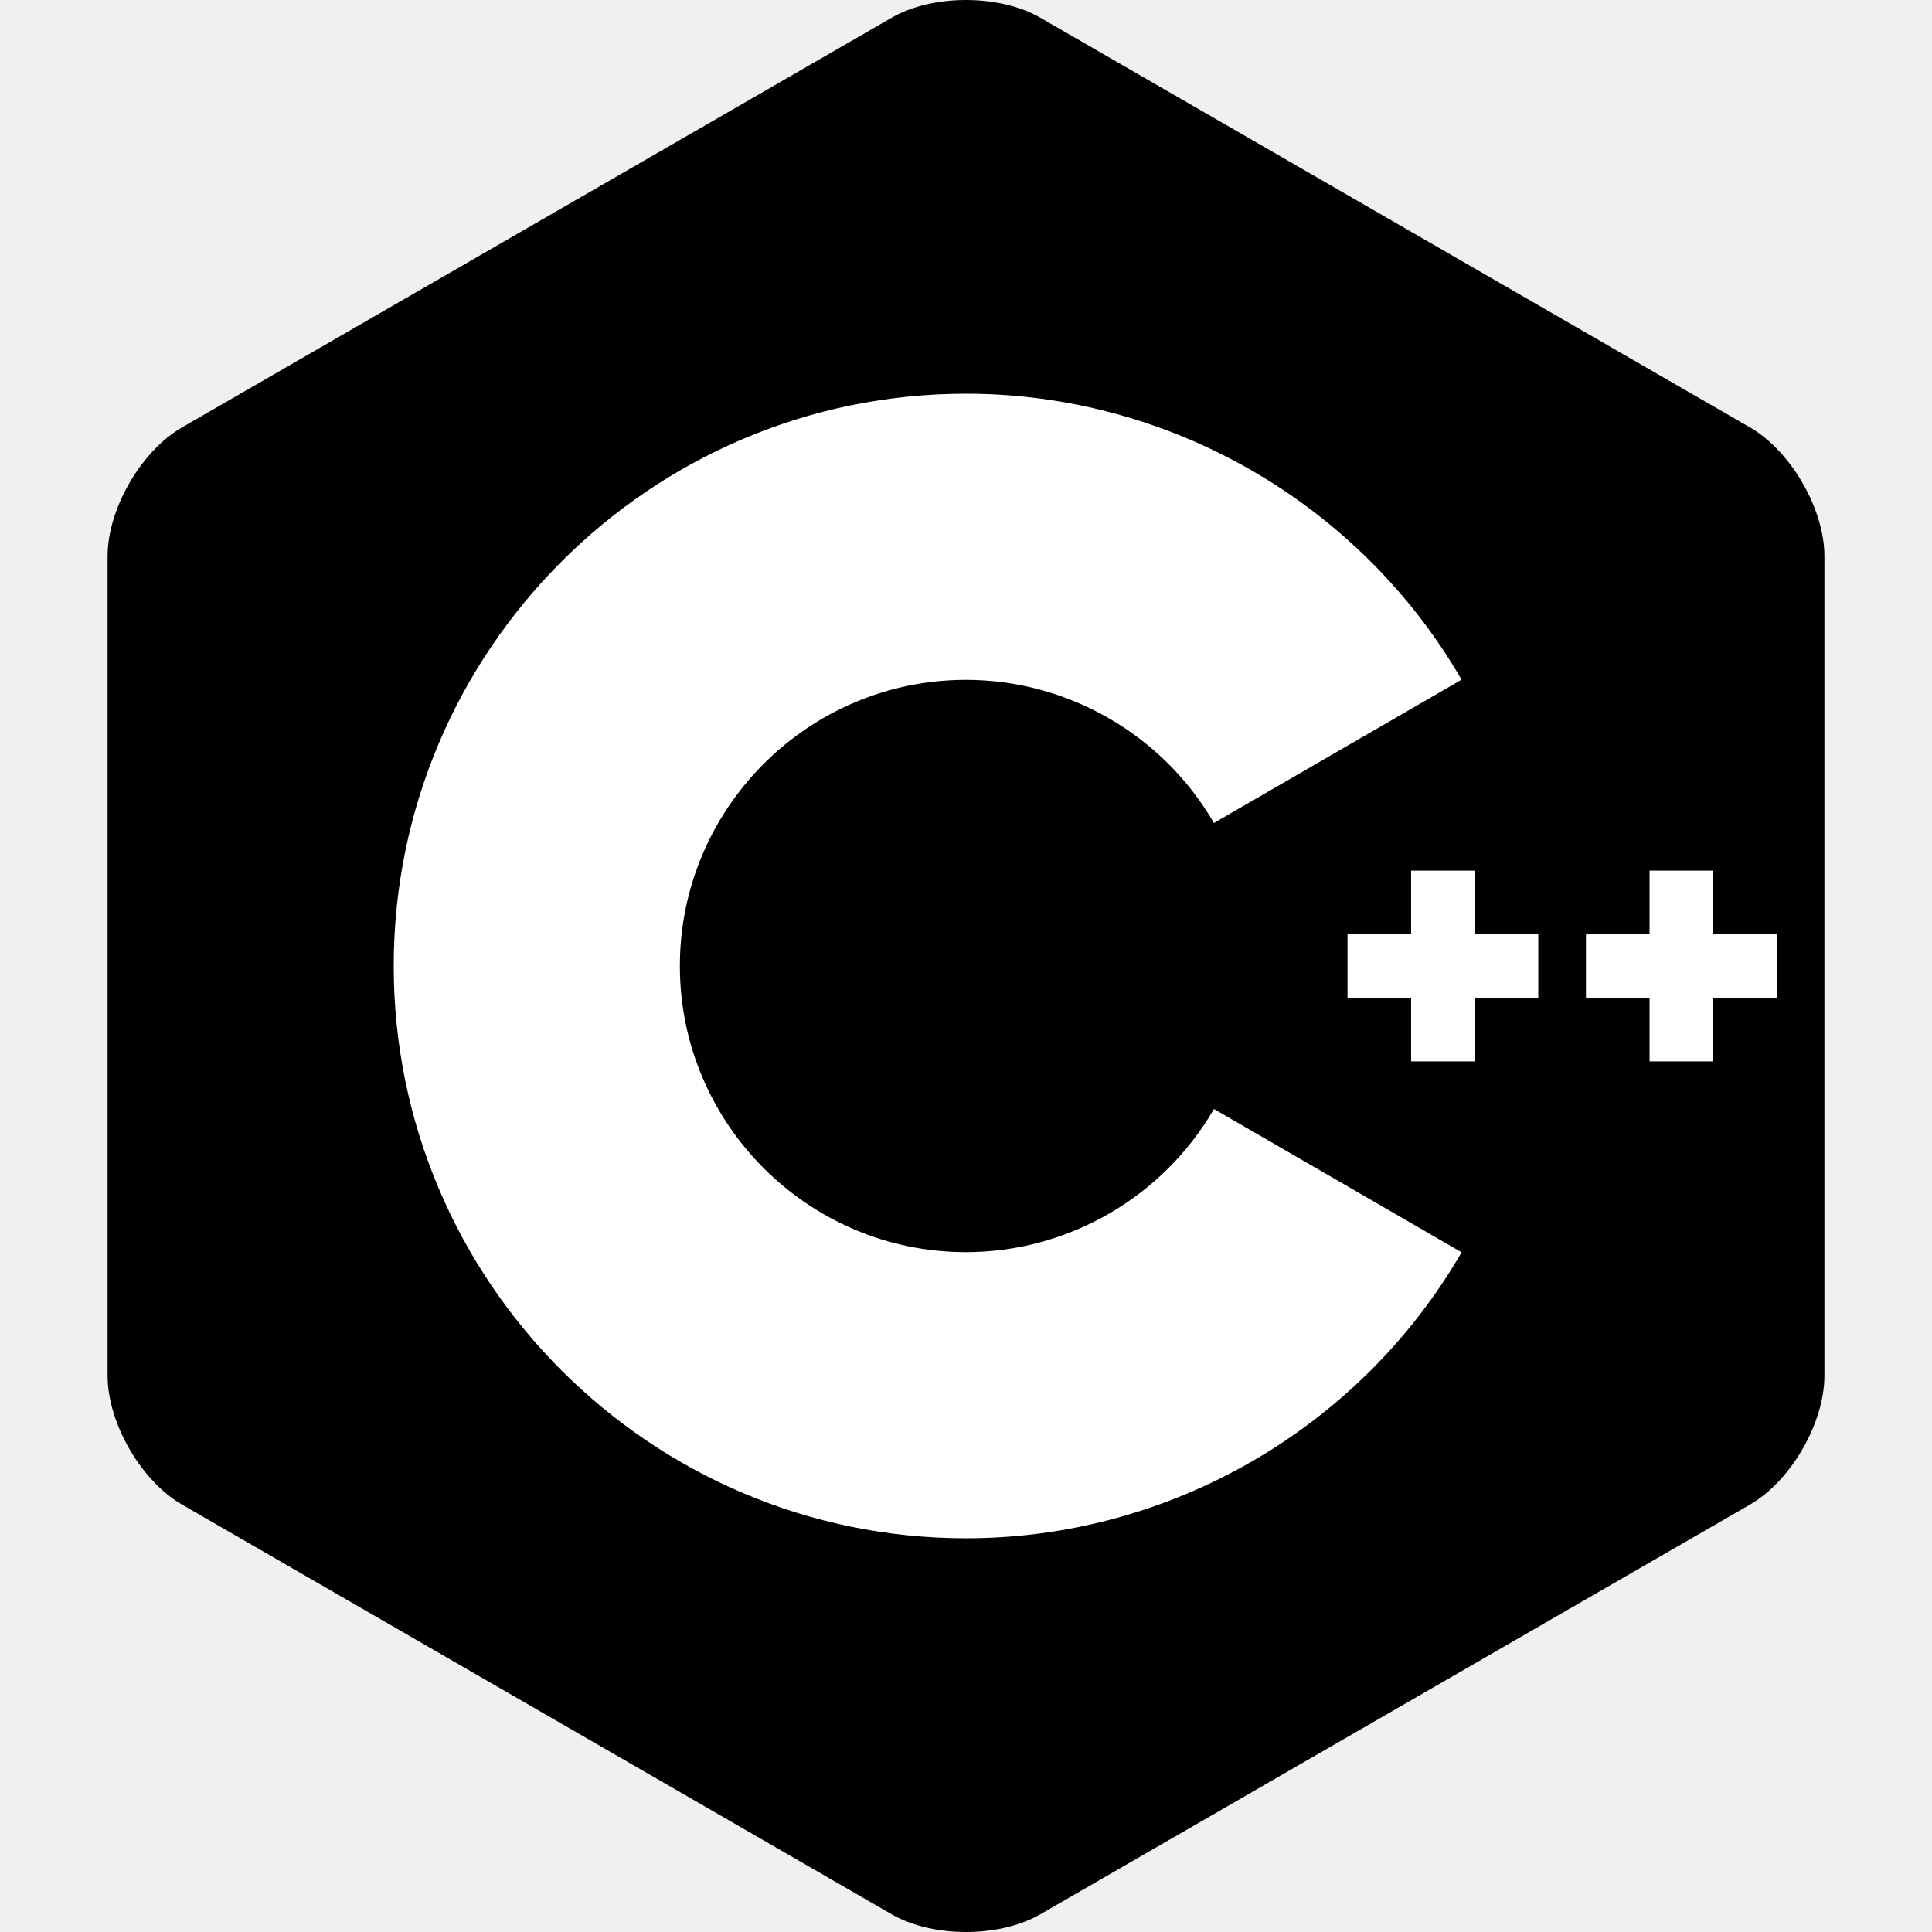
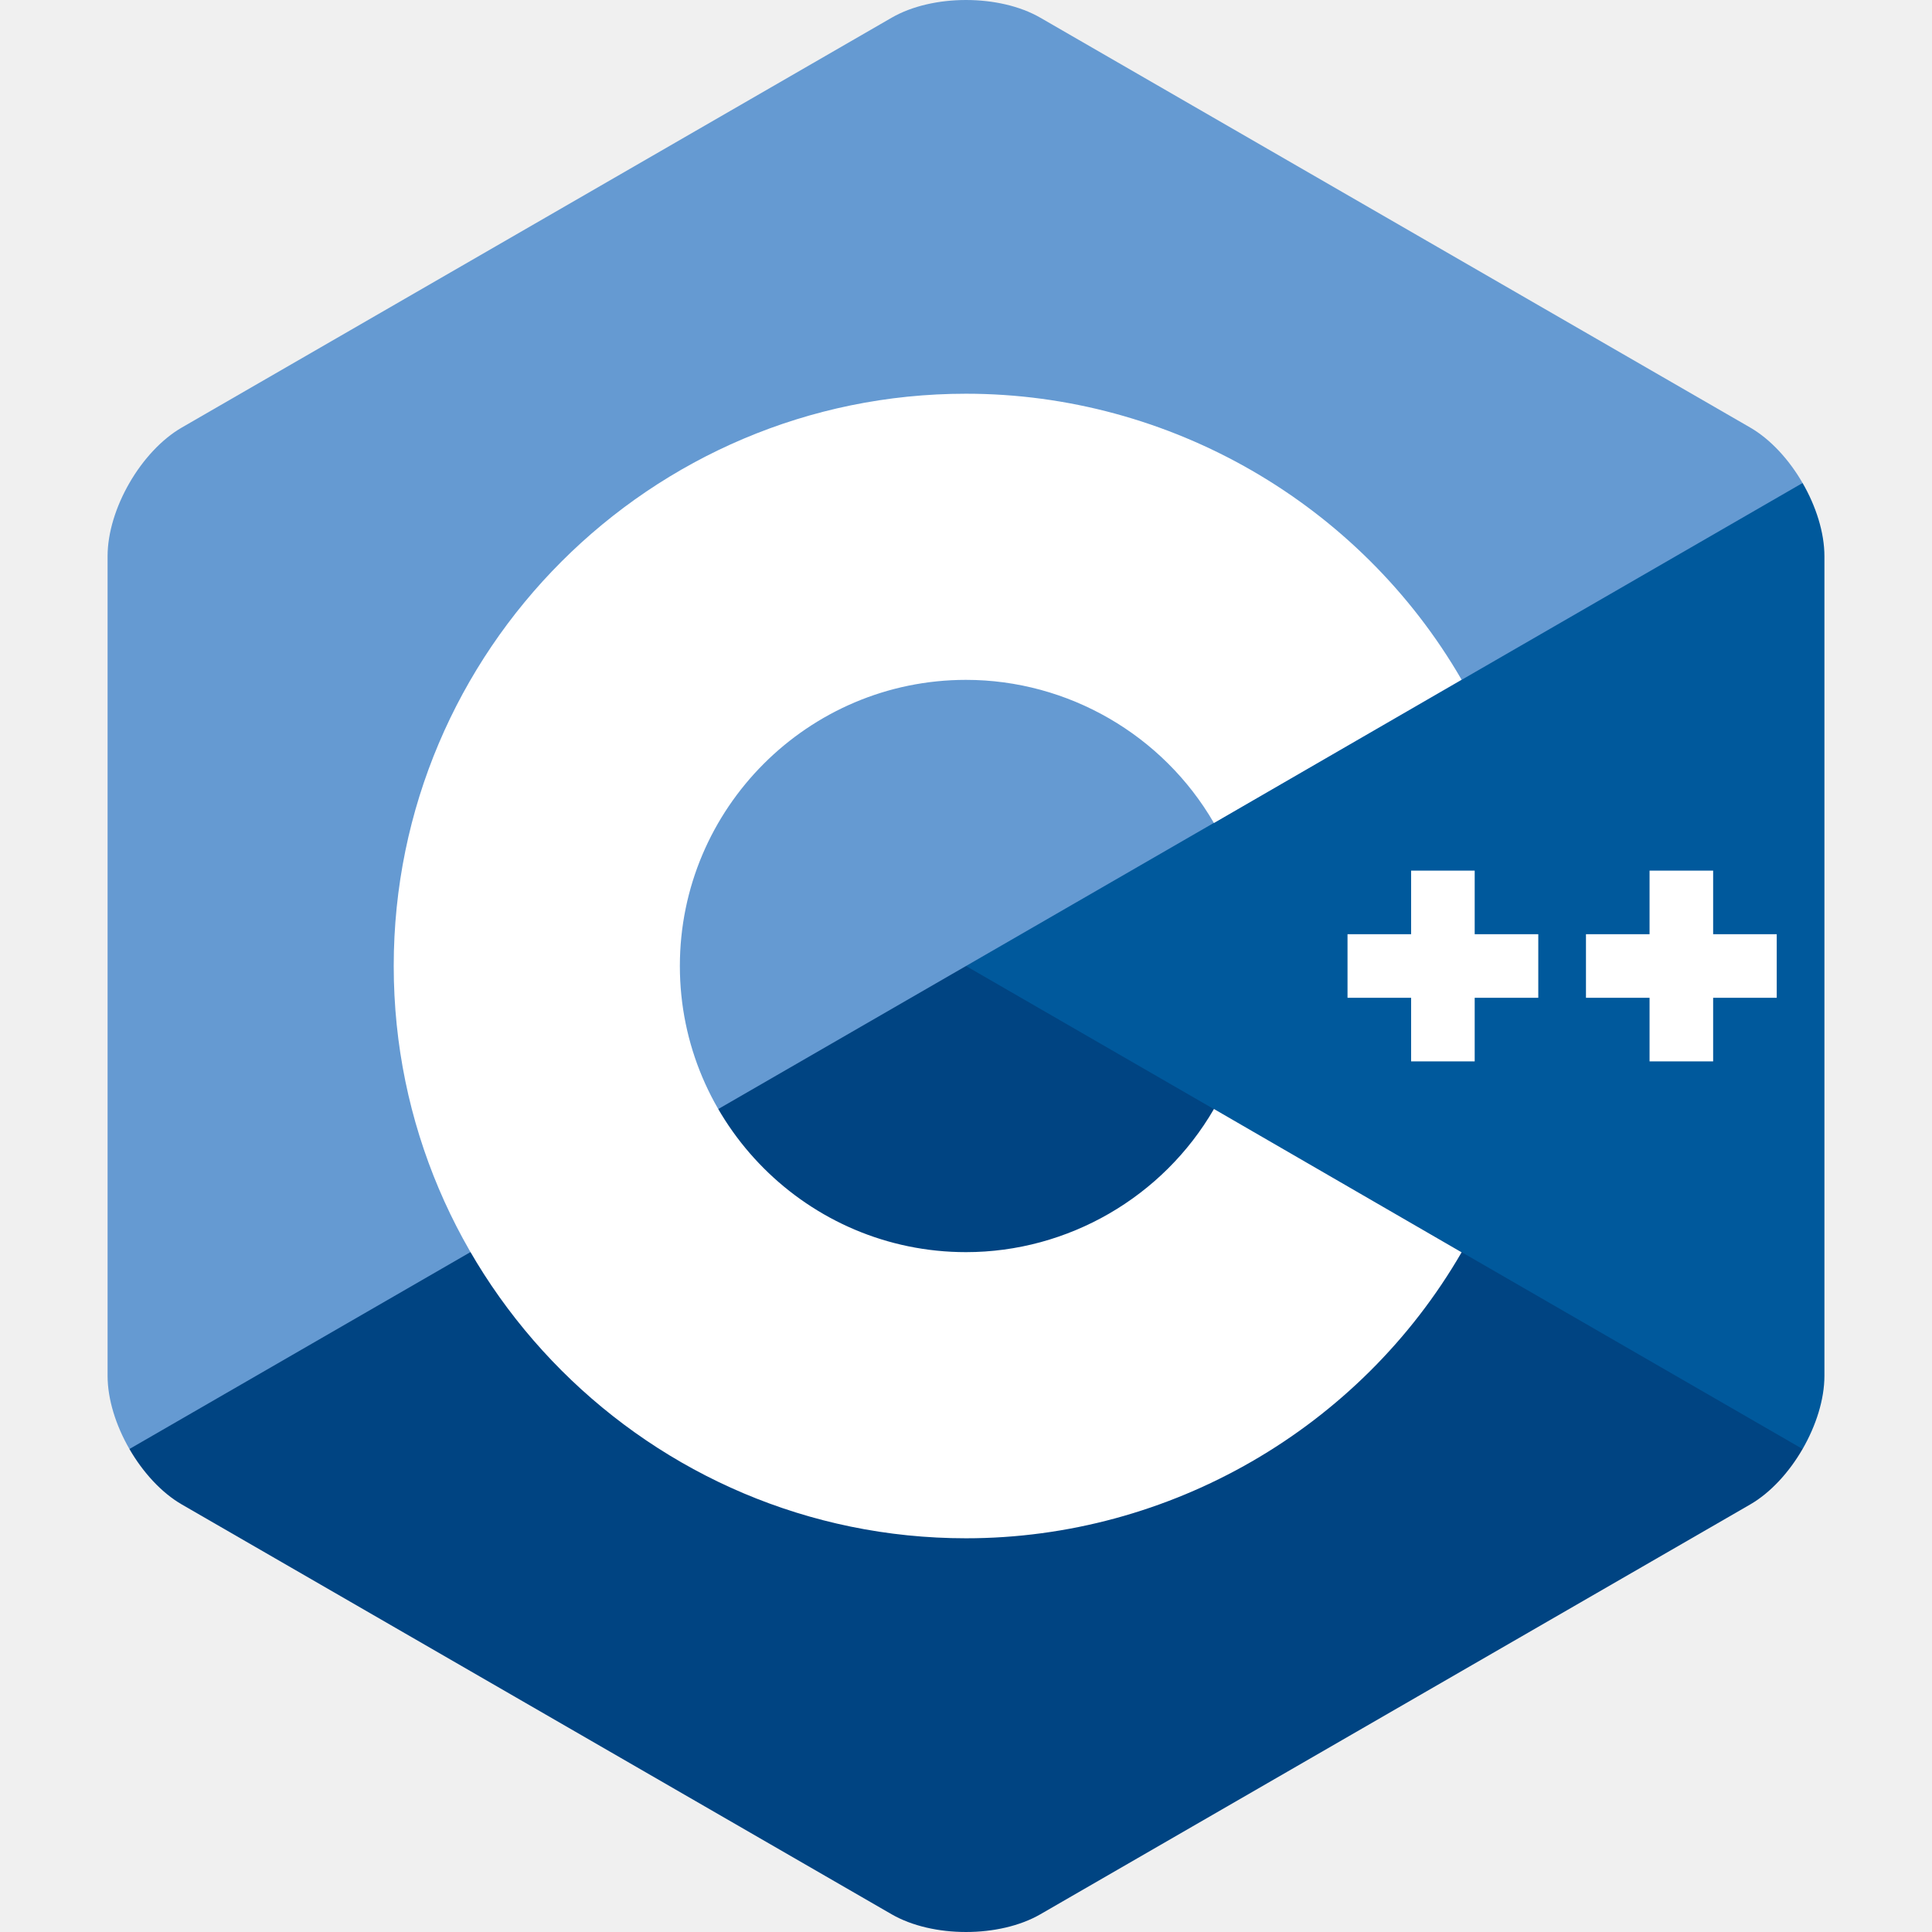
- <svg xmlns="http://www.w3.org/2000/svg" version="1.1" width="512" height="512" x="0" y="0" viewBox="0 0 511.935 511.935" style="enable-background:new 0 0 512 512" xml:space="preserve" class="">
+ <svg xmlns="http://www.w3.org/2000/svg" version="1.1" id="Capa_1" x="0px" y="0px" viewBox="0 0 511.935 511.935" style="enable-background:new 0 0 511.935 511.935;" xml:space="preserve" width="512" height="512">
  <g>
+     <path style="fill:#00599C;" d="M477.642,383.952c3.569-6.183,5.788-13.15,5.788-19.406V147.389c0-6.256-2.215-13.221-5.786-19.404   l-147.4,13.28L228.844,255.968l80.581,114.922L477.642,383.952z" />
+     <path style="fill:#004482;" d="M275.666,507.243l188.065-108.578c5.417-3.128,10.341-8.529,13.911-14.714L255.968,255.968   l-145.887,5.156L34.294,383.953c3.569,6.183,8.495,11.586,13.911,14.712l188.064,108.578   C247.103,513.499,264.833,513.499,275.666,507.243z" />
+     <path style="fill:#659AD2;" d="M477.643,127.983c-3.571-6.185-8.496-11.586-13.912-14.714L275.666,4.692   c-10.833-6.256-28.563-6.256-39.397,0L48.205,113.27c-10.835,6.254-19.698,21.609-19.698,34.119v217.157   c0,6.256,2.217,13.223,5.788,19.406l221.674-127.984L477.643,127.983z" />
    <g>
-       <path style="" d="M477.642,383.952c3.569-6.183,5.788-13.15,5.788-19.406V147.389c0-6.256-2.215-13.221-5.786-19.404   l-147.4,13.28L228.844,255.968l80.581,114.922L477.642,383.952z" fill="#000000" data-original="#00599c" class="" />
-       <path style="" d="M275.666,507.243l188.065-108.578c5.417-3.128,10.341-8.529,13.911-14.714L255.968,255.968   l-145.887,5.156L34.294,383.953c3.569,6.183,8.495,11.586,13.911,14.712l188.064,108.578   C247.103,513.499,264.833,513.499,275.666,507.243z" fill="#000000" data-original="#004482" class="" />
-       <path style="" d="M477.643,127.983c-3.571-6.185-8.496-11.586-13.912-14.714L275.666,4.692   c-10.833-6.256-28.563-6.256-39.397,0L48.205,113.27c-10.835,6.254-19.698,21.609-19.698,34.119v217.157   c0,6.256,2.217,13.223,5.788,19.406l221.674-127.984L477.643,127.983z" fill="#000000" data-original="#659ad2" class="" />
-       <g>
-         <path style="" d="M255.968,407.609c-83.615,0-151.641-68.026-151.641-151.641s68.026-151.641,151.641-151.641    c53.954,0,104.274,29.035,131.32,75.773l-65.626,37.976c-13.536-23.394-38.71-37.928-65.693-37.928    c-41.808,0-75.821,34.012-75.821,75.82c0,41.807,34.012,75.82,75.821,75.82c26.986,0,52.16-14.534,65.698-37.932l65.626,37.974    C360.246,378.573,309.925,407.609,255.968,407.609z" fill="#ffffff" data-original="#ffffff" class="" />
-       </g>
-       <g>
-         <polygon style="" points="407.609,247.543 390.759,247.543 390.759,230.695 373.912,230.695 373.912,247.543     357.062,247.543 357.062,264.392 373.912,264.392 373.912,281.242 390.759,281.242 390.759,264.392 407.609,264.392   " fill="#ffffff" data-original="#ffffff" class="" />
-       </g>
-       <g>
-         <polygon style="" points="470.792,247.543 453.942,247.543 453.942,230.695 437.095,230.695 437.095,247.543     420.245,247.543 420.245,264.392 437.095,264.392 437.095,281.242 453.942,281.242 453.942,264.392 470.792,264.392   " fill="#ffffff" data-original="#ffffff" class="" />
-       </g>
+       <path style="fill:#FFFFFF;" d="M255.968,407.609c-83.615,0-151.641-68.026-151.641-151.641s68.026-151.641,151.641-151.641    c53.954,0,104.274,29.035,131.32,75.773l-65.626,37.976c-13.536-23.394-38.71-37.928-65.693-37.928    c-41.808,0-75.821,34.012-75.821,75.82c0,41.807,34.012,75.82,75.821,75.82c26.986,0,52.16-14.534,65.698-37.932l65.626,37.974    C360.246,378.573,309.925,407.609,255.968,407.609z" />
+     </g>
+     <g>
+       <polygon style="fill:#FFFFFF;" points="407.609,247.543 390.759,247.543 390.759,230.695 373.912,230.695 373.912,247.543     357.062,247.543 357.062,264.392 373.912,264.392 373.912,281.242 390.759,281.242 390.759,264.392 407.609,264.392   " />
+     </g>
+     <g>
+       <polygon style="fill:#FFFFFF;" points="470.792,247.543 453.942,247.543 453.942,230.695 437.095,230.695 437.095,247.543     420.245,247.543 420.245,264.392 437.095,264.392 437.095,281.242 453.942,281.242 453.942,264.392 470.792,264.392   " />
    </g>
  </g>
</svg>
